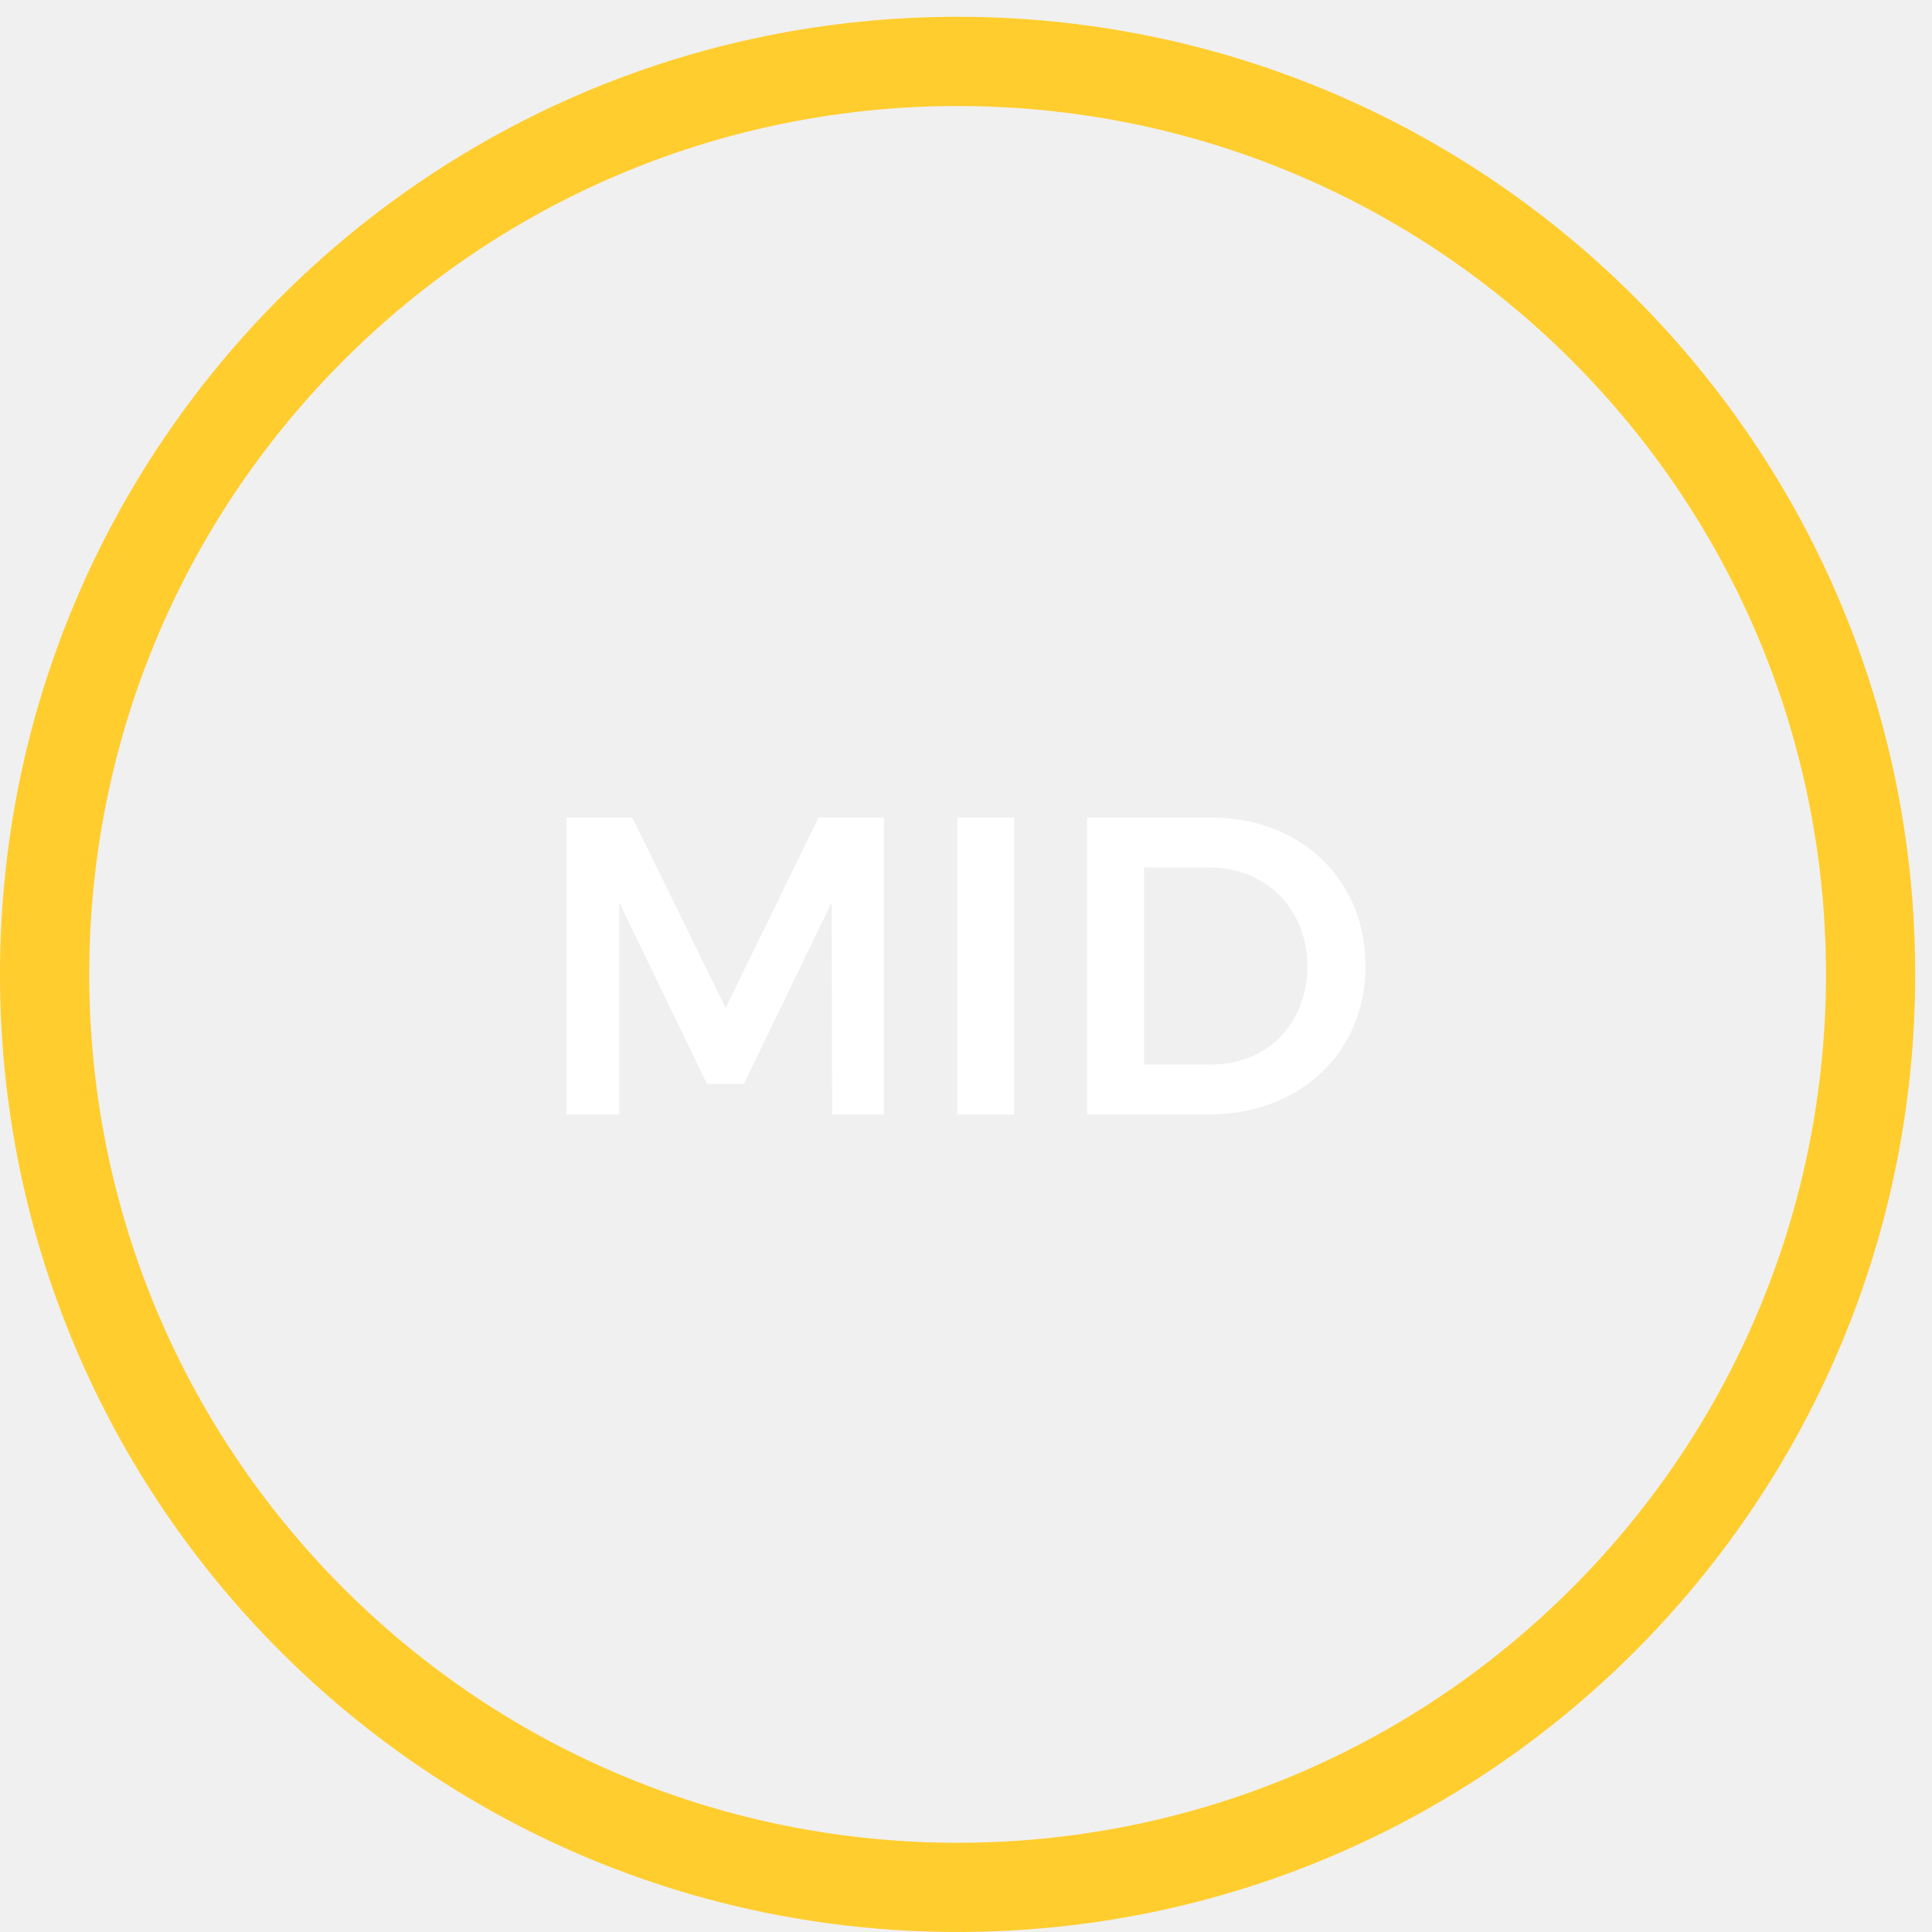
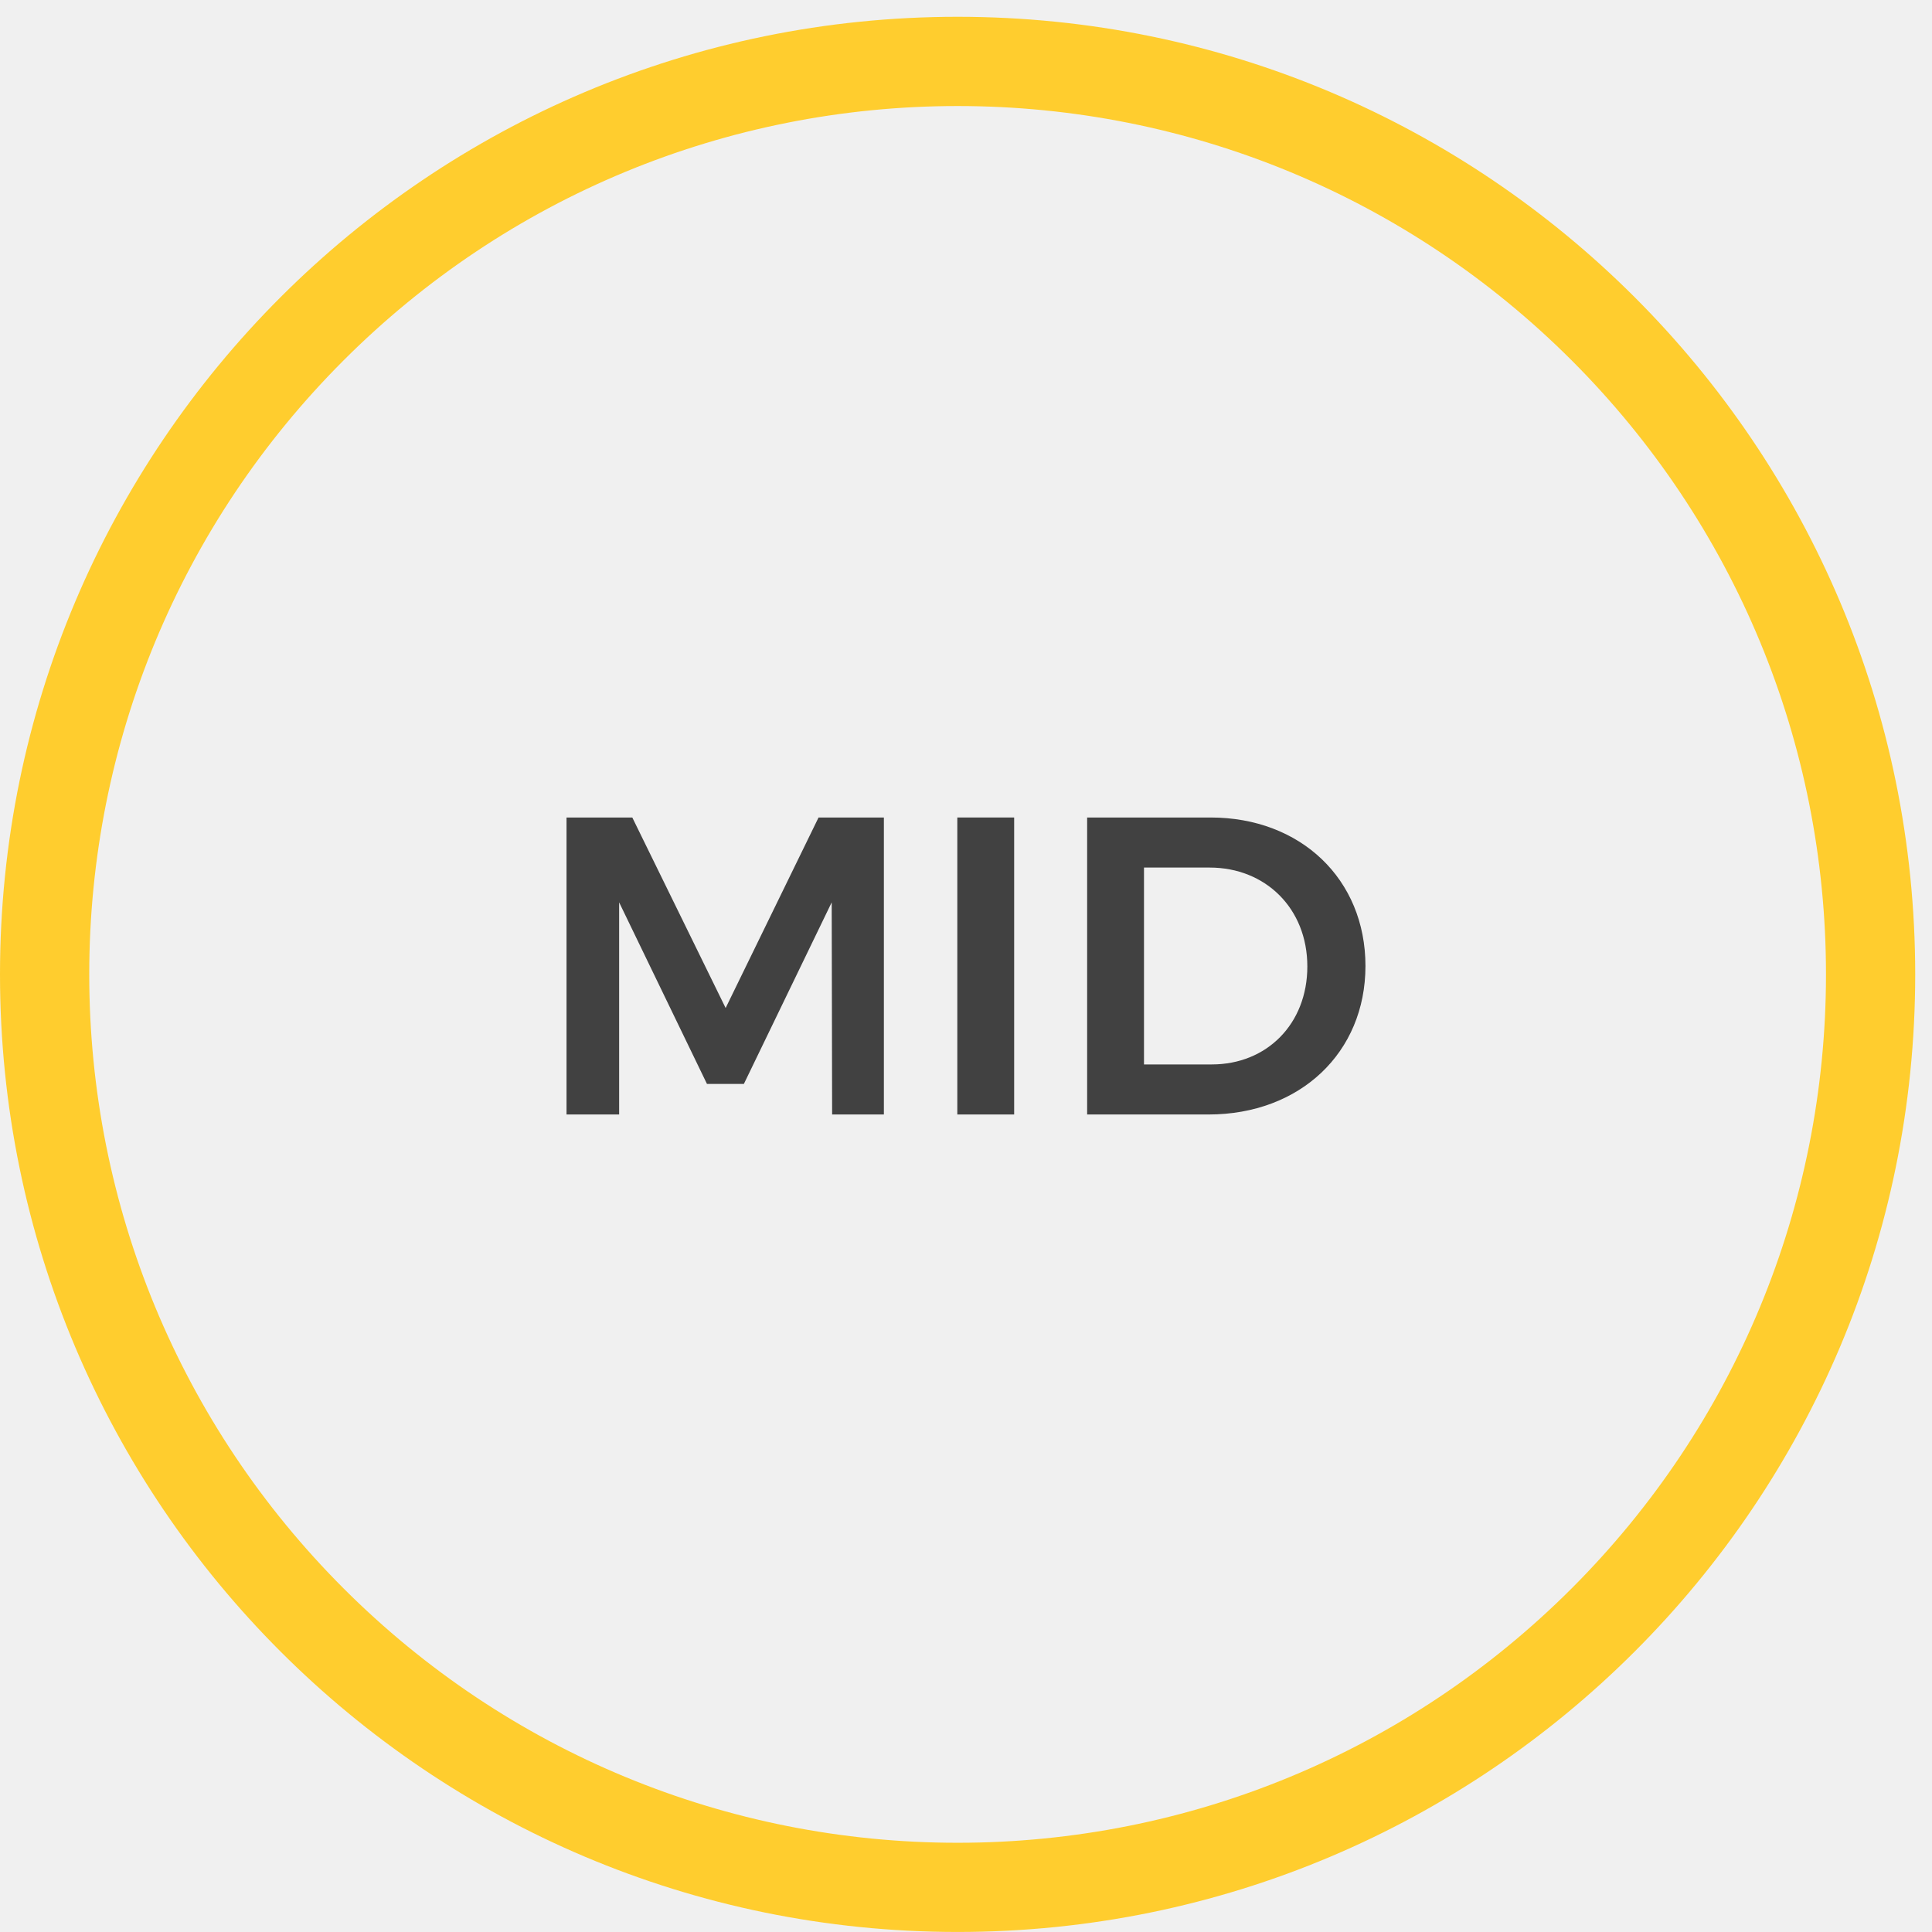
<svg xmlns="http://www.w3.org/2000/svg" version="1.1" id="Layer_1" x="0px" y="0px" width="230.129px" height="230.129px" viewBox="0 0 230.129 230.129" enable-background="new 0 0 230.129 230.129" xml:space="preserve">
-   <path fill="#FFCD2E" d="M114.065,12.63c-27.536,0-53.671,10.828-73.139,30.295C21.458,62.394,10.63,88.529,10.63,116.064  c0,27.537,10.828,53.672,30.296,73.14c19.468,19.469,45.603,30.297,73.139,30.297c27.537,0,53.671-10.828,73.139-30.297  c19.469-19.468,30.297-45.603,30.297-73.14s-10.828-53.671-30.297-73.142C167.736,23.458,141.602,12.63,114.065,12.63 M114.065,2  c31.498,0,60.014,12.768,80.656,33.409c20.645,20.641,33.408,49.159,33.408,80.655c0,31.498-12.768,60.015-33.408,80.652  c-20.641,20.645-49.158,33.41-80.656,33.41c-31.498,0-60.014-12.771-80.656-33.41C12.767,176.079,0,147.563,0,116.064  C0,84.567,12.768,56.05,33.409,35.409C54.05,14.768,82.567,2,114.065,2z" />
+   <path fill="#FFCD2E" d="M114.065,12.63c-27.536,0-53.671,10.828-73.139,30.295C21.458,62.394,10.63,88.529,10.63,116.064  c0,27.537,10.828,53.672,30.296,73.14c19.468,19.469,45.603,30.297,73.139,30.297c27.537,0,53.671-10.828,73.139-30.297  c19.469-19.468,30.297-45.603,30.297-73.14s-10.828-53.671-30.297-73.143C167.736,23.458,141.602,12.63,114.065,12.63 M114.065,2  c31.498,0,60.014,12.768,80.656,33.409c20.646,20.641,33.408,49.159,33.408,80.655c0,31.498-12.768,60.015-33.408,80.651  c-20.641,20.646-49.158,33.41-80.656,33.41c-31.498,0-60.014-12.771-80.656-33.41C12.767,176.079,0,147.563,0,116.064  C0,84.567,12.768,56.05,33.409,35.409C54.05,14.768,82.567,2,114.065,2z" />
  <g enable-background="new    ">
-     <path fill="#FFFFFF" d="M75.316,97.376l11.118,22.692l11.067-22.692h7.782v35.375h-6.165l-0.051-25.268l-10.461,21.629H84.21   l-10.462-21.629v25.268h-6.267V97.376H75.316z" />
-     <path fill="#FFFFFF" d="M120.801,97.376v35.375h-6.771V97.376H120.801z" />
-     <path fill="#FFFFFF" d="M162.646,115.064c0,10.311-7.783,17.688-18.699,17.688h-14.453V97.376H144.2   C154.914,97.376,162.646,104.705,162.646,115.064z M155.723,115.115c0-6.924-5.003-11.775-11.623-11.775h-7.834v23.449h8.086   C150.871,126.789,155.723,121.988,155.723,115.115z" />
+     <path fill="#414141" d="M75.316,97.376l11.118,22.692l11.067-22.692h7.782v35.375h-6.165l-0.051-25.268l-10.461,21.629H84.21   l-10.462-21.629v25.268h-6.267V97.376H75.316z" />
+     <path fill="#414141" d="M120.801,97.376v35.375h-6.771V97.376H120.801z" />
+     <path fill="#414141" d="M162.646,115.064c0,10.311-7.783,17.688-18.699,17.688h-14.453V97.376H144.2   C154.914,97.376,162.646,104.705,162.646,115.064z M155.723,115.115c0-6.924-5.003-11.775-11.623-11.775h-7.834v23.449h8.086   C150.871,126.789,155.723,121.988,155.723,115.115z" />
  </g>
</svg>
